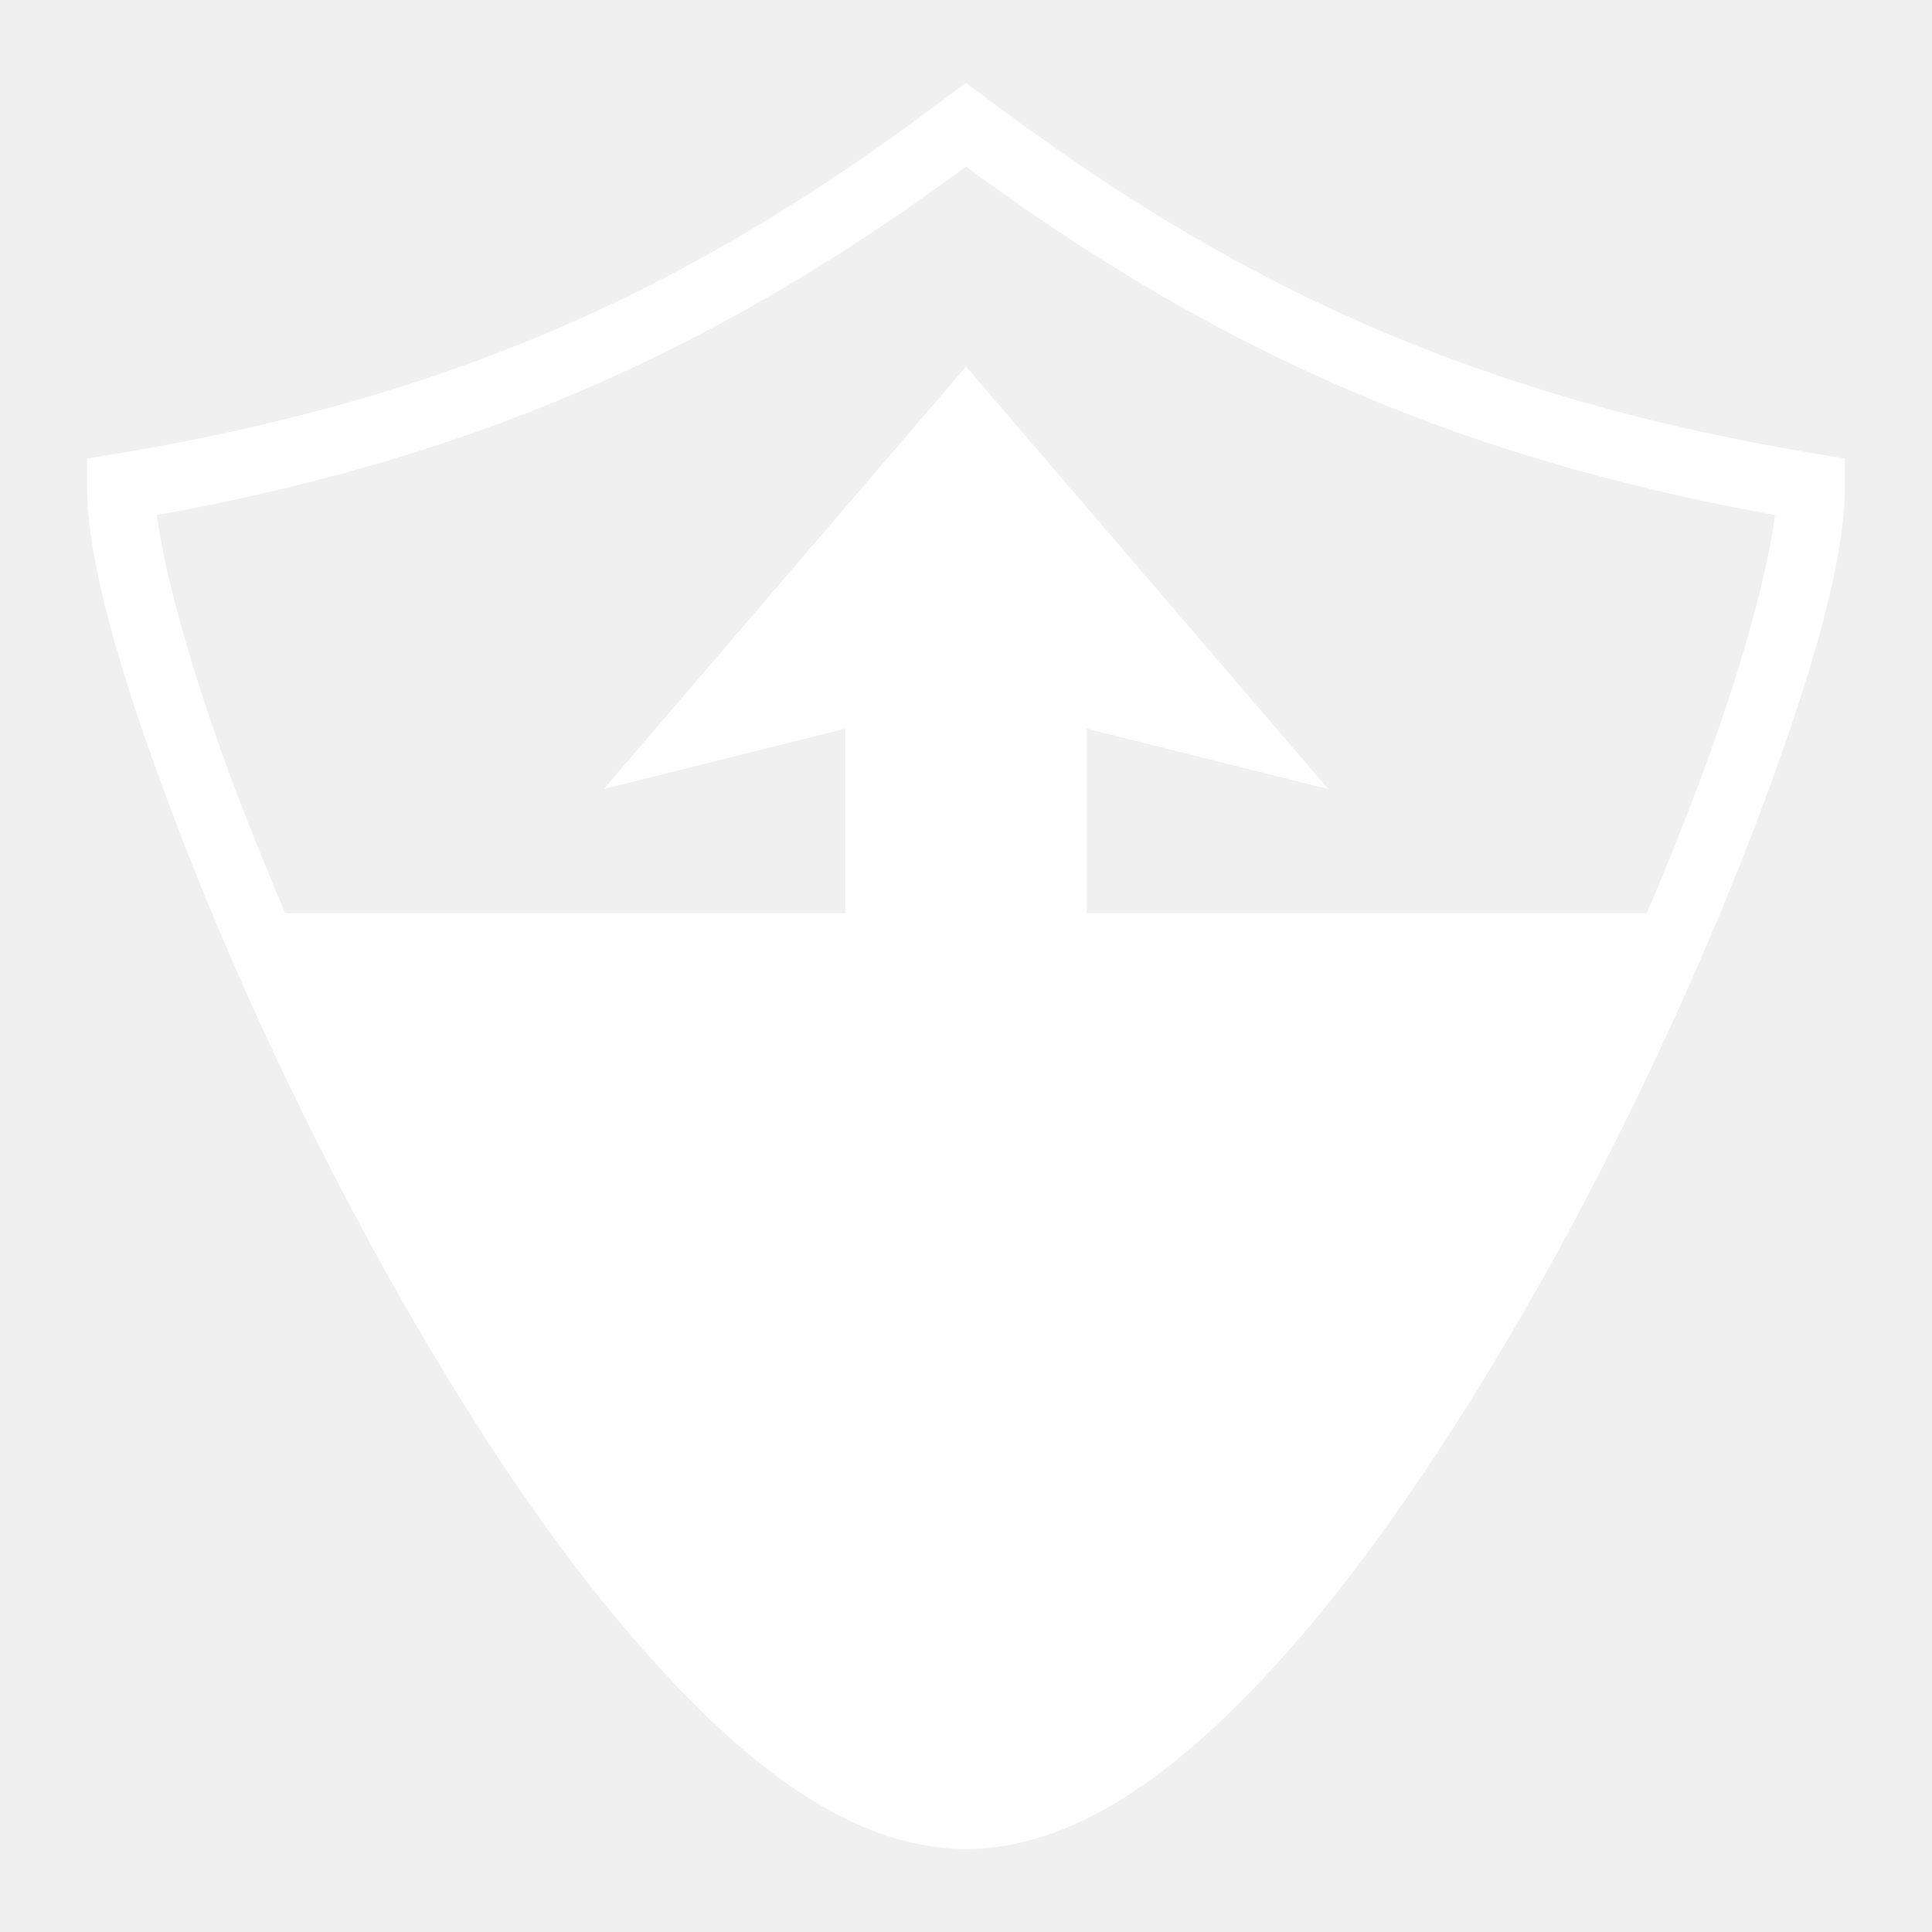
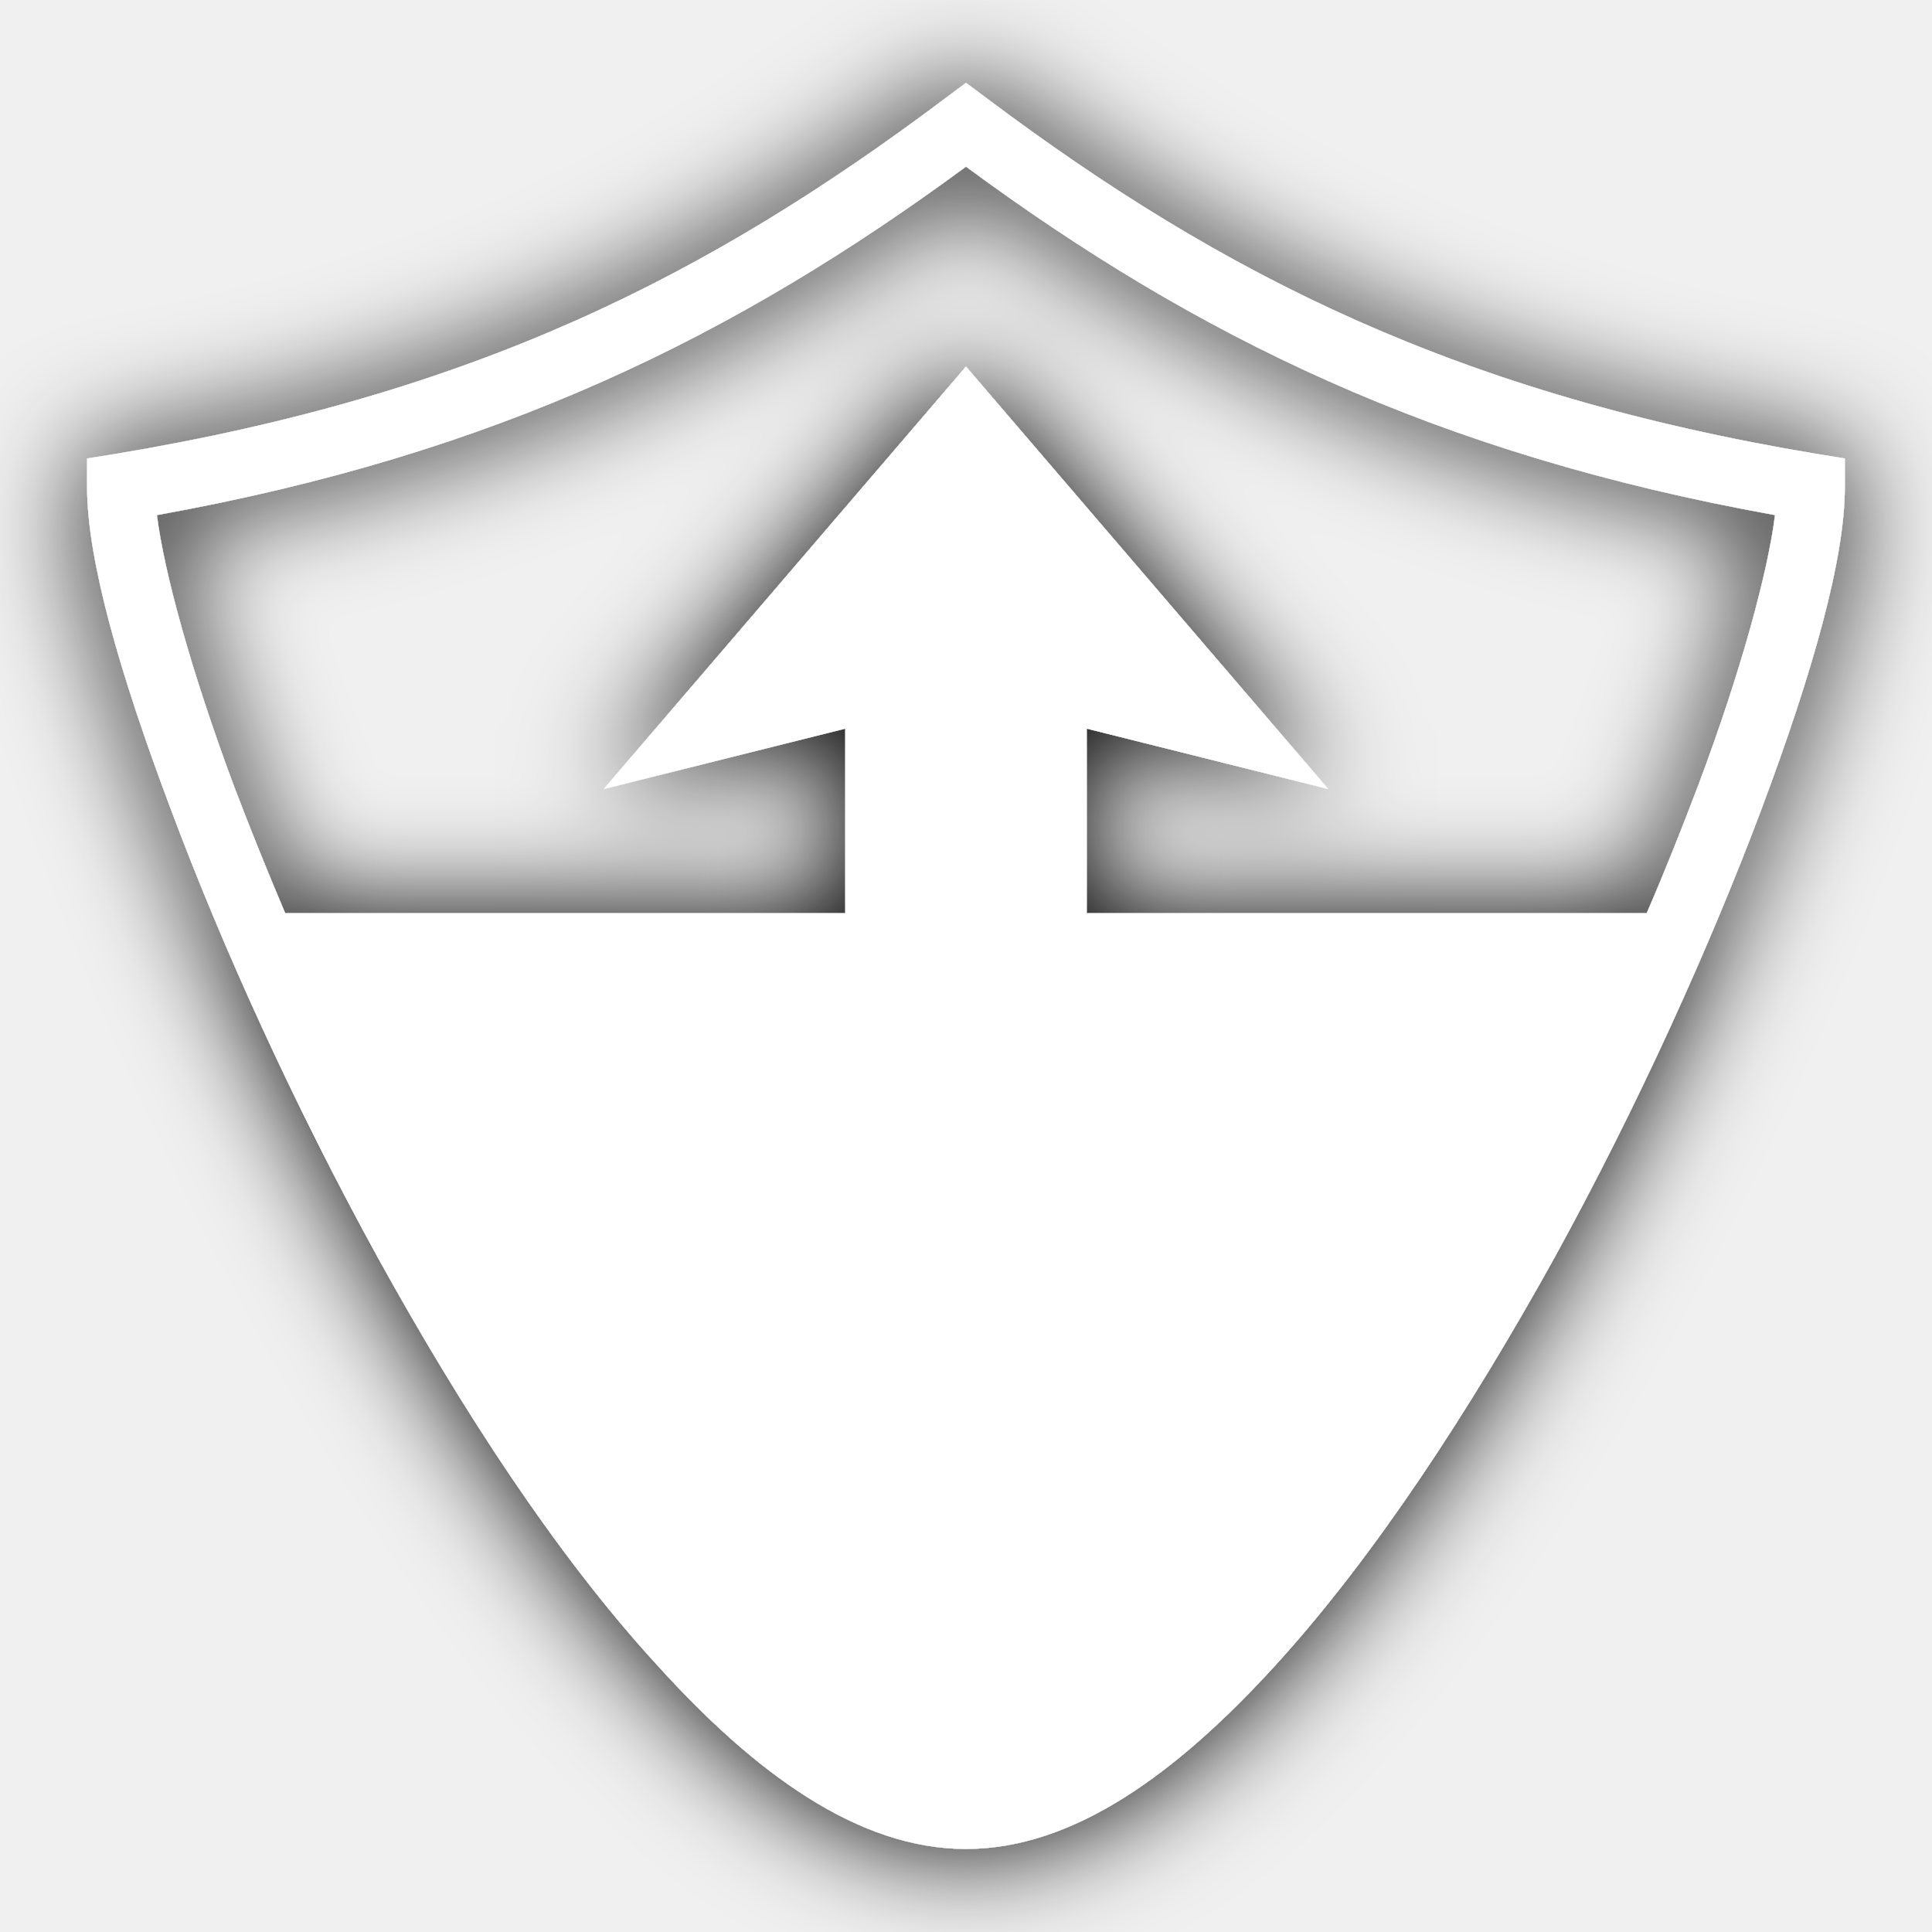
<svg xmlns="http://www.w3.org/2000/svg" style="height: 512px; width: 512px;" viewBox="0 0 512 512">
+   <defs>
+     <filter id="shadow-1" height="300%" width="300%" x="-100%" y="-100%">
+       <feFlood flood-color="rgba(0, 0, 0, 1)" result="flood" />
+       <feComposite in="flood" in2="SourceGraphic" operator="atop" result="composite" />
+       <feGaussianBlur in="composite" stdDeviation="15" result="blur" />
+       <feOffset dx="0" dy="0" result="offset" />
+       <feComposite in="SourceGraphic" in2="offset" operator="over" />
+     </filter>
+   </defs>
  <rect fill="#00007f" fill-opacity="0" height="512" width="512" rx="32" ry="32" />
  <g class="" style="" transform="translate(0,0)">
-     <path d="M256 21.95l-5.4 4.03C187.5 73.41 125.4 104.5 30.58 120.3l-7.5 1.2v7.6c0 19 8.4 48.7 22.1 85.1 13.6 36.5 32.8 78.8 55.02 119.2 22.3 40.4 47.4 78.9 73.8 107.7 26.1 28.9 53.5 48.9 82 48.9s55.9-20 82.2-48.9c26.2-28.8 51.3-67.3 73.7-107.7 22.2-40.4 41.3-82.7 55-119.2 13.6-36.4 22-66.1 22-85.1v-7.6l-7.4-1.2c-94.6-15.8-156.9-46.89-220.1-94.32zm0 22.2c61.1 45.04 124.4 76.15 214.4 92.35-1.9 15.2-9 41.4-20.3 71.5-4.1 10.8-8.6 22.2-13.7 34H288v-48.9l64 16-96-111.96-96 111.96 64-16V242H75.57c-5-11.8-9.59-23.2-13.69-34-11.2-30.1-18.4-56.3-20.3-71.5C131.6 120.3 194.8 89.19 256 44.15z" fill="#fff" fill-opacity="1" />
+     <path d="M256 21.95l-5.4 4.03C187.5 73.41 125.4 104.5 30.58 120.3l-7.5 1.2v7.6c0 19 8.4 48.7 22.1 85.1 13.6 36.5 32.8 78.8 55.02 119.2 22.3 40.4 47.4 78.9 73.8 107.7 26.1 28.9 53.5 48.9 82 48.9s55.9-20 82.2-48.9c26.2-28.8 51.3-67.3 73.7-107.7 22.2-40.4 41.3-82.7 55-119.2 13.6-36.4 22-66.1 22-85.1v-7.6l-7.4-1.2c-94.6-15.8-156.9-46.89-220.1-94.32zm0 22.2c61.1 45.04 124.4 76.15 214.4 92.35-1.9 15.2-9 41.4-20.3 71.5-4.1 10.8-8.6 22.2-13.7 34H288v-48.9l64 16-96-111.96-96 111.96 64-16V242H75.57c-5-11.8-9.59-23.2-13.69-34-11.2-30.1-18.4-56.3-20.3-71.5C131.6 120.3 194.8 89.19 256 44.15z" fill="#fff" fill-opacity="1" filter="url(#shadow-1)" />
  </g>
</svg>
